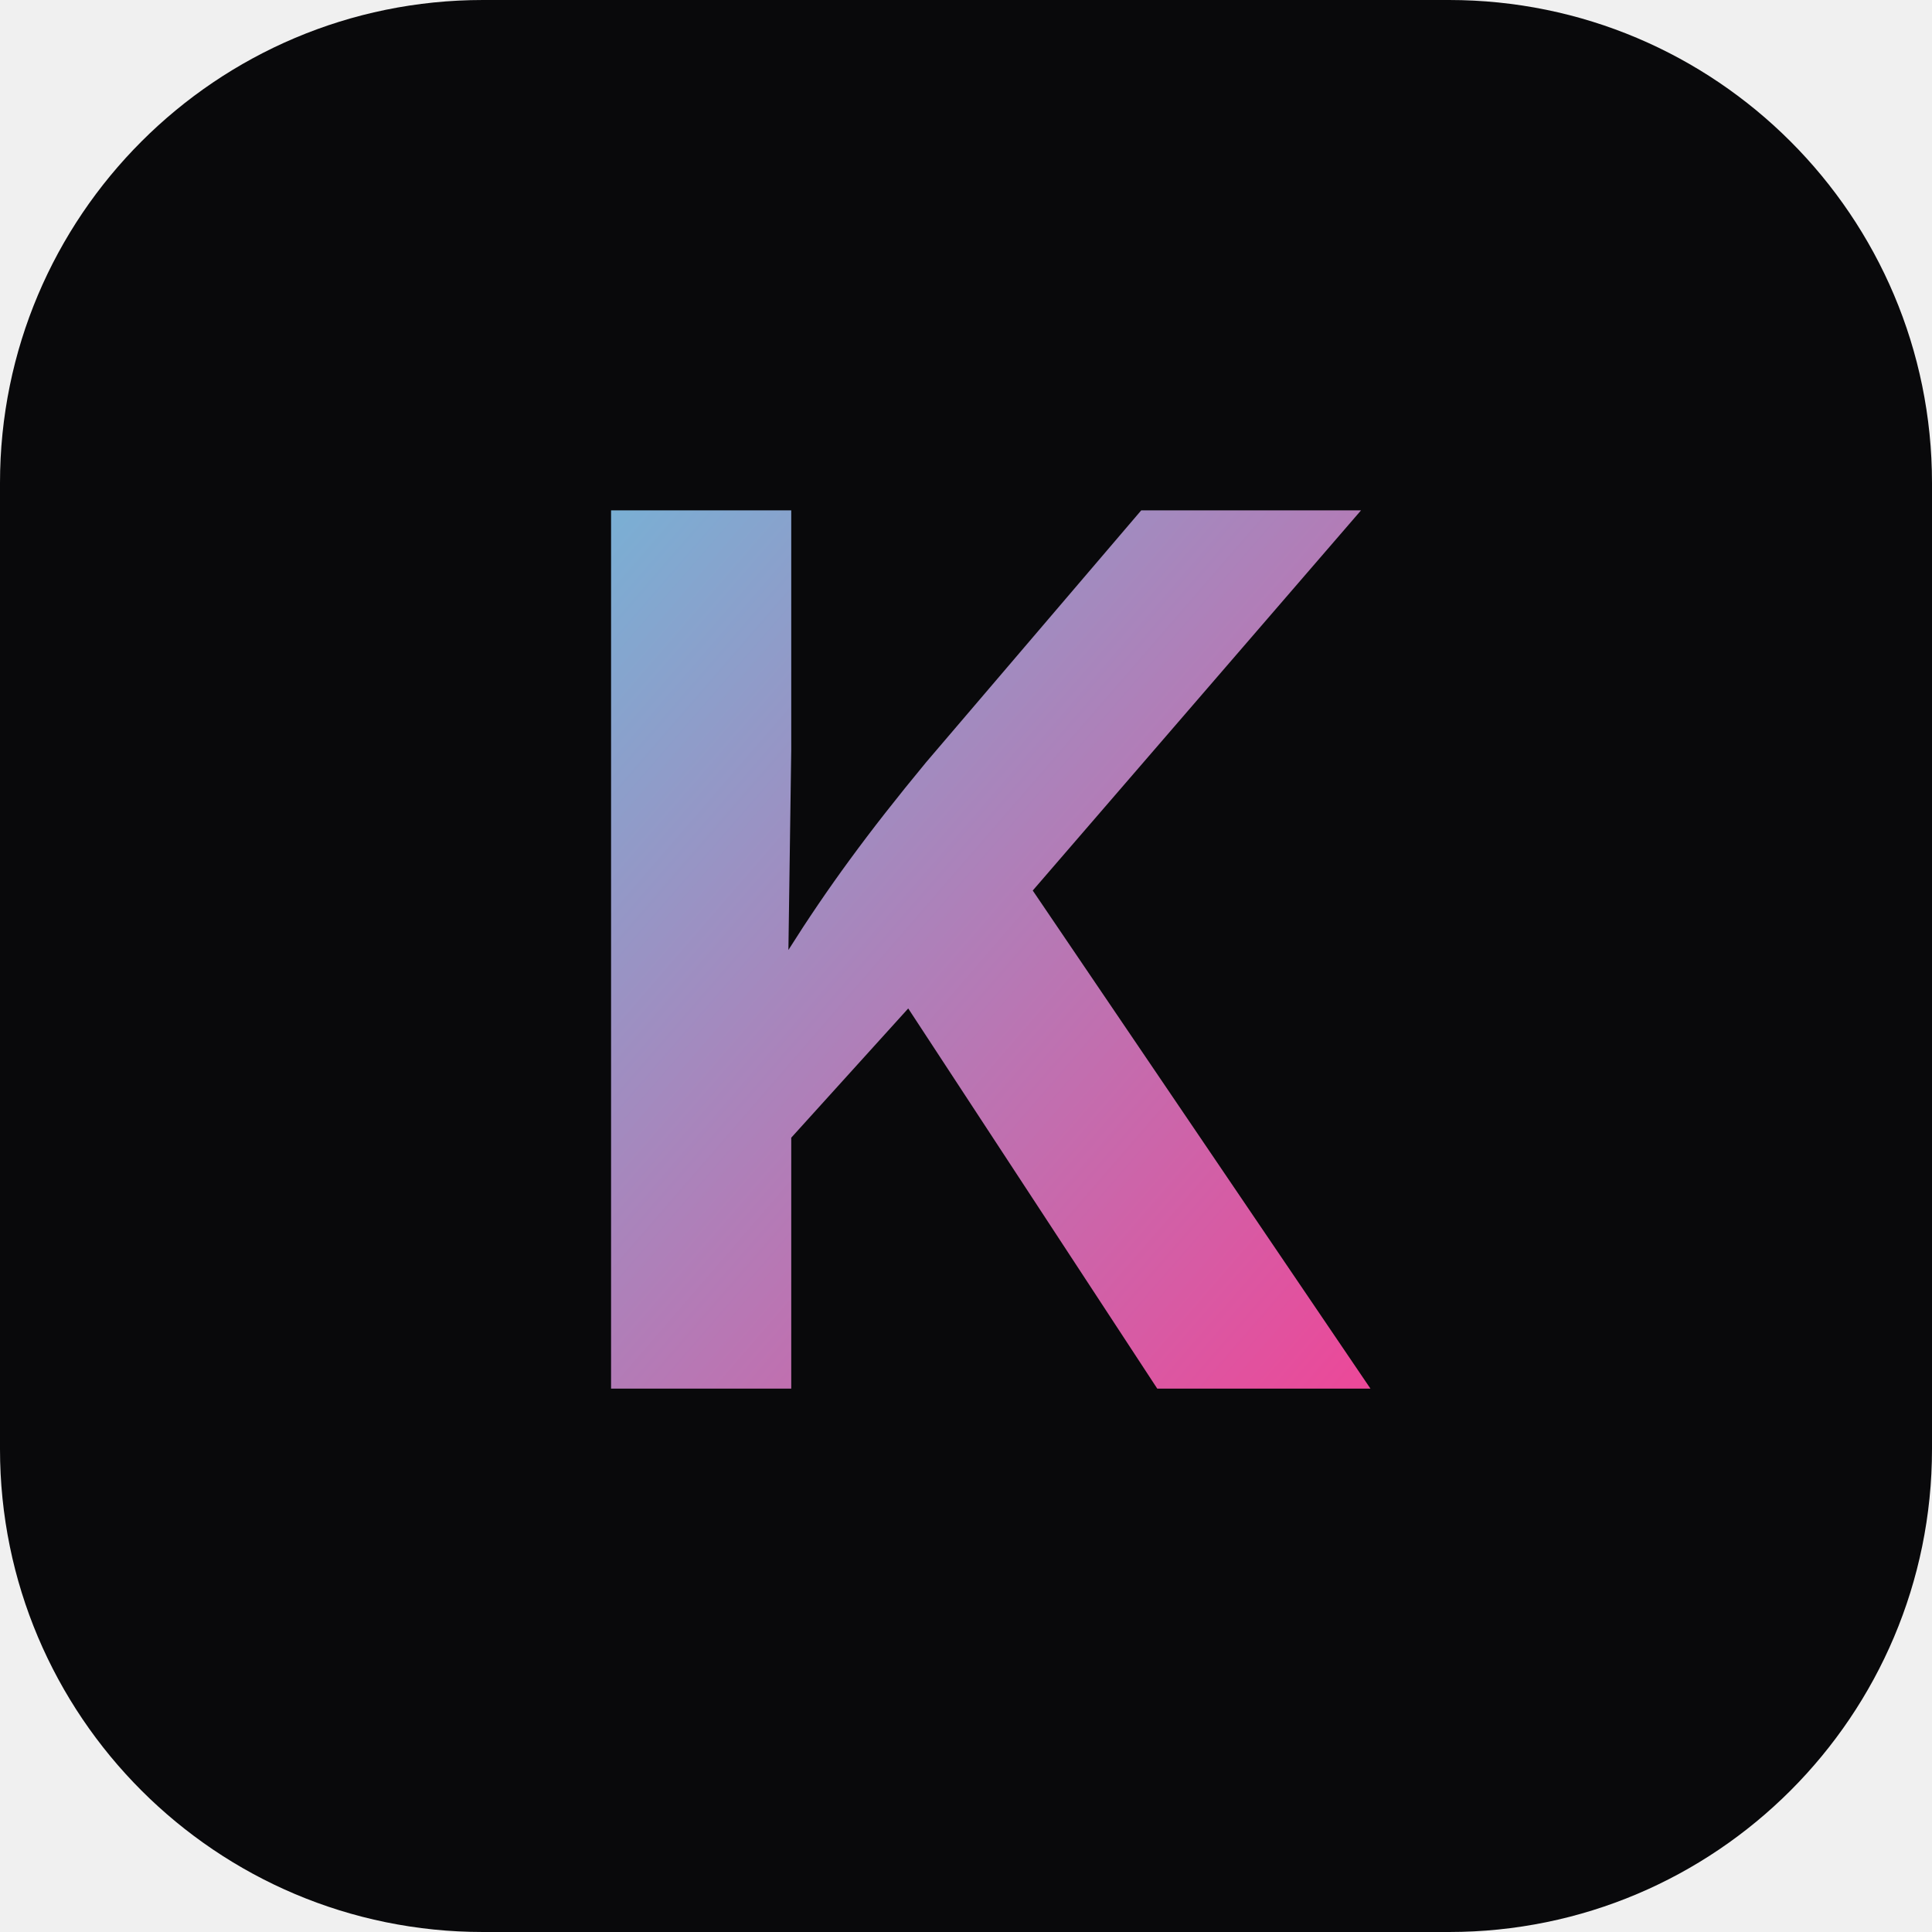
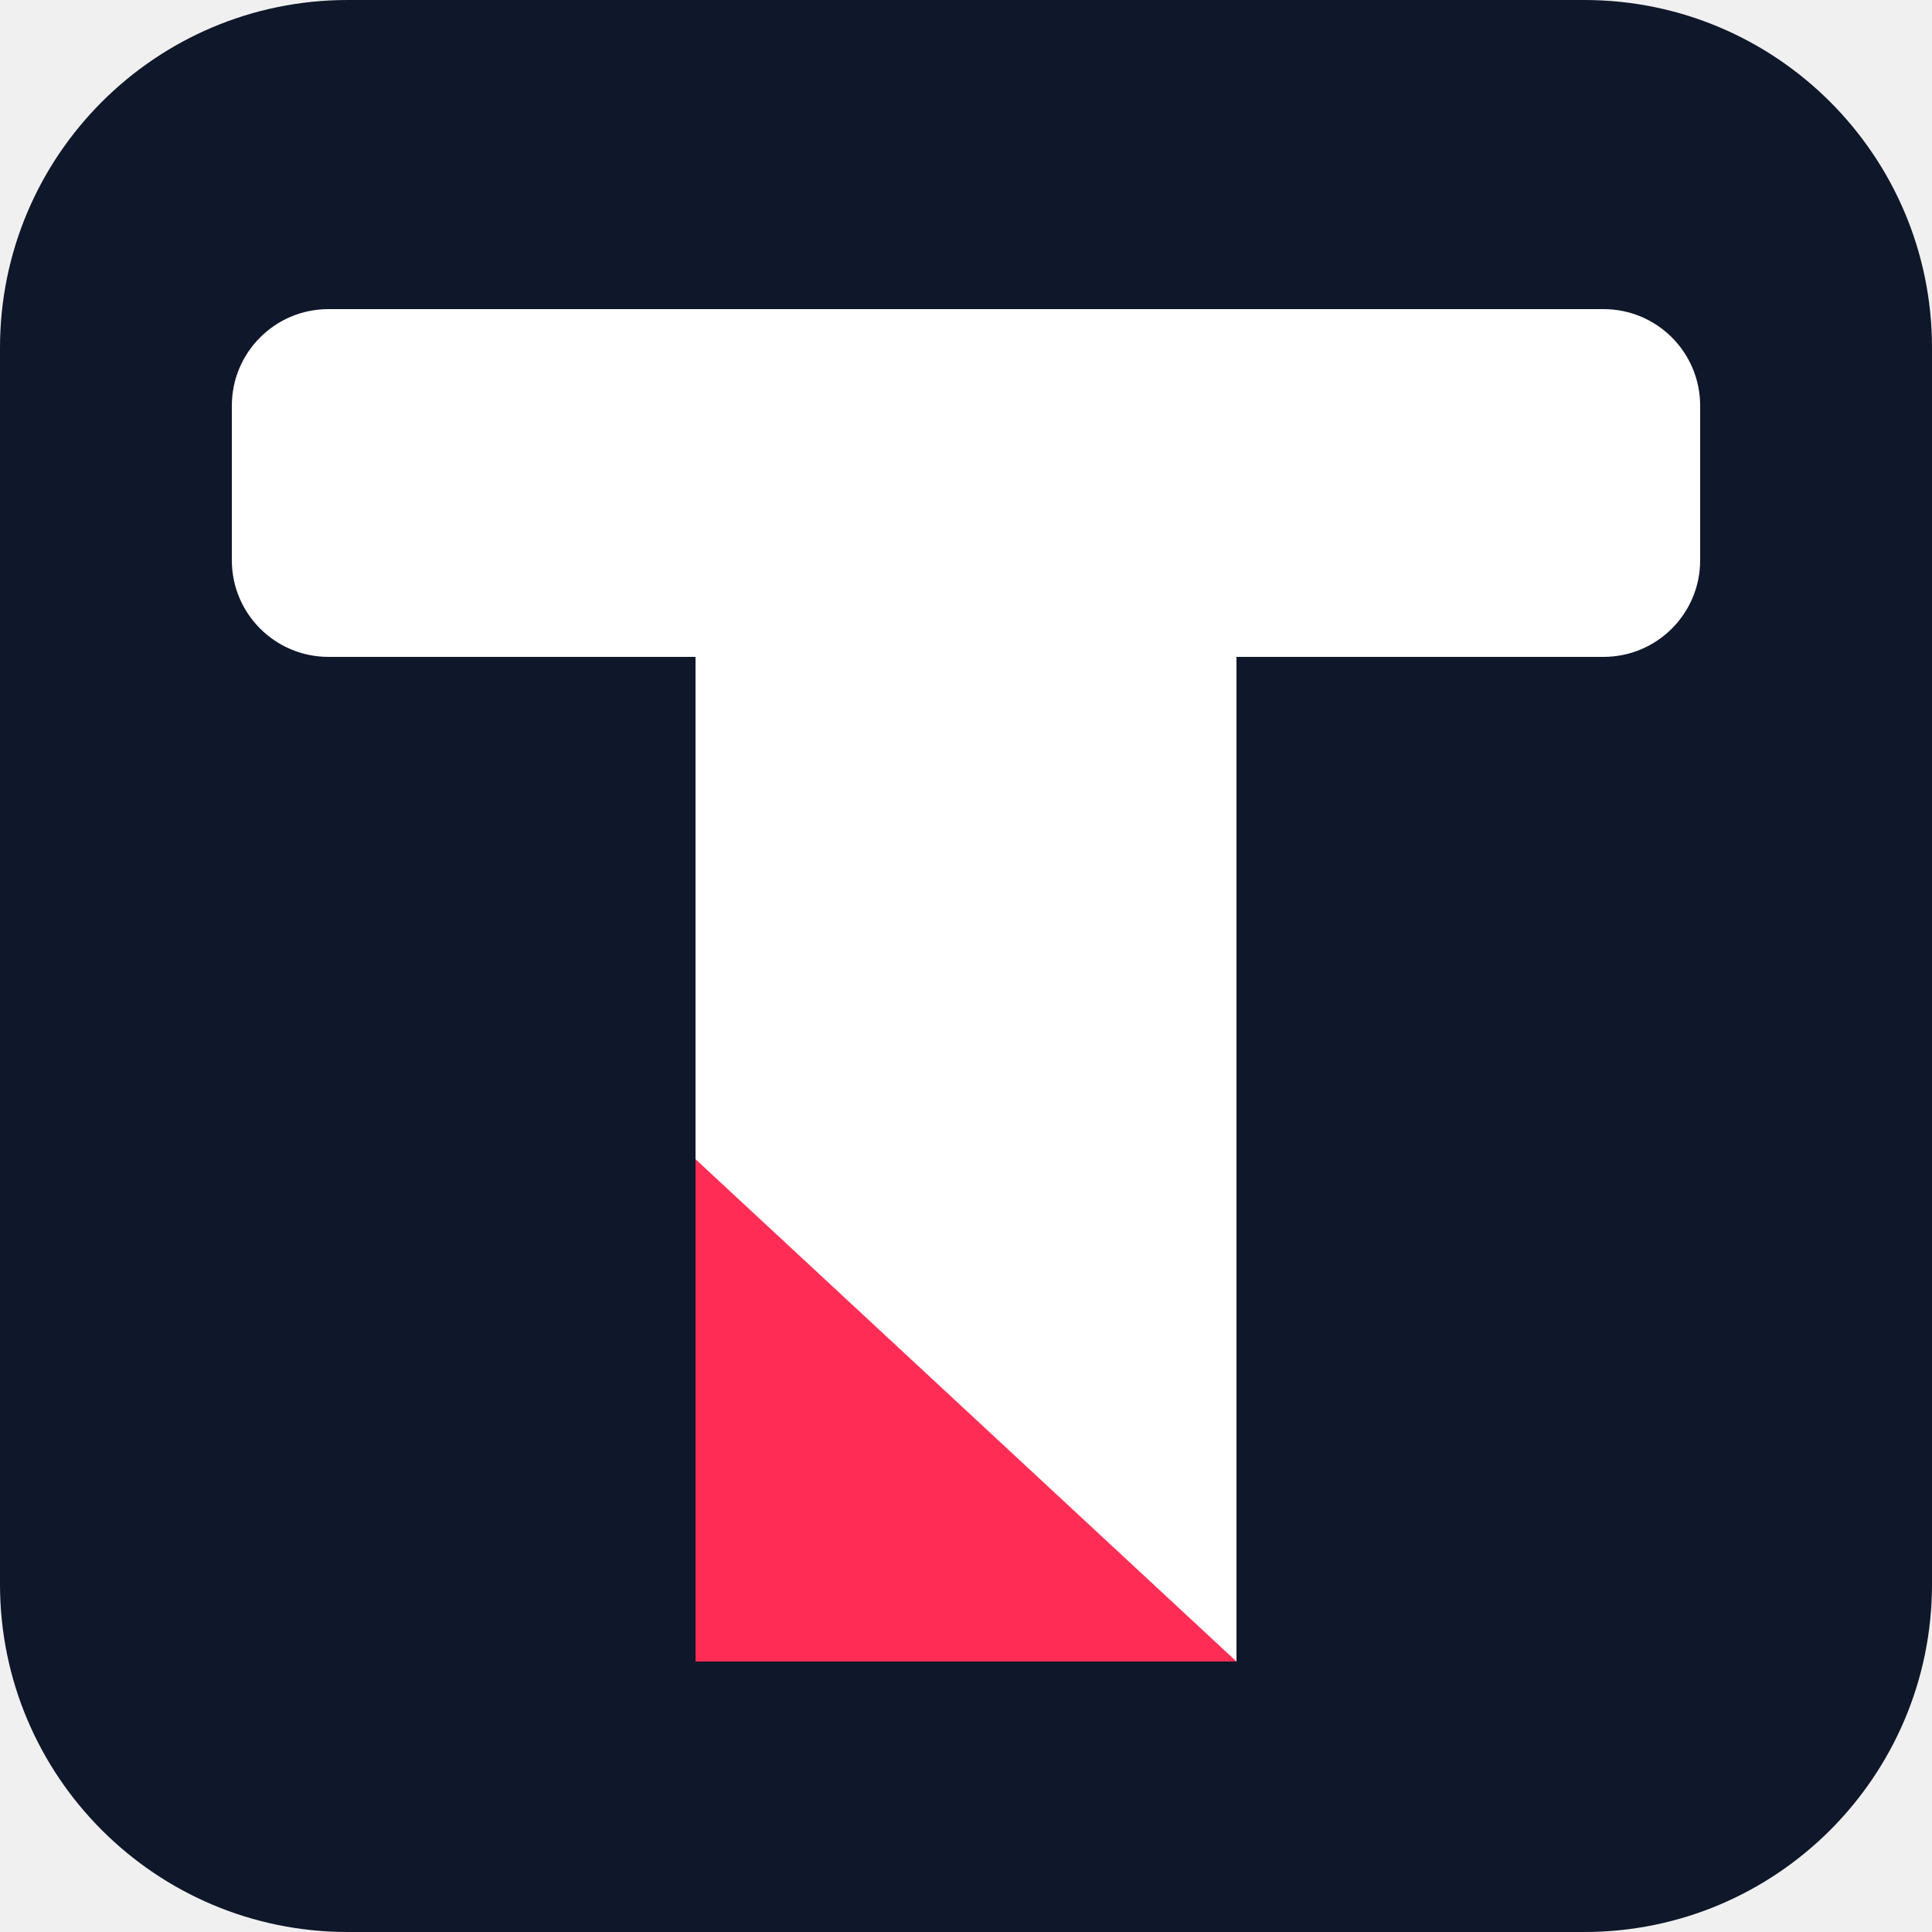
- <svg xmlns="http://www.w3.org/2000/svg" viewBox="0 0 32 32">
-   <defs>
-     <linearGradient id="g" x1="0%" y1="0%" x2="100%" y2="100%">
-       <stop offset="0%" stop-color="#7aafd4" />
-       <stop offset="100%" stop-color="#ec4899" />
-     </linearGradient>
-   </defs>
-   <rect width="32" height="32" rx="8" fill="#09090b" />
-   <text x="16" y="23" font-family="Inter,Arial,sans-serif" font-size="20" font-weight="700" fill="url(#g)" text-anchor="middle">K</text>
+ <svg xmlns="http://www.w3.org/2000/svg" viewBox="0 0 100 100">
+   <rect width="100" height="100" rx="18" fill="#0F172A" />
+   <rect x="12" y="16" width="76" height="18" rx="5" fill="#ffffff" />
+   <rect x="36" y="34" width="28" height="52" rx="0" fill="#ffffff" />
+   <polygon points="36,60 36,86 64,86" fill="#FF2D55" />
</svg>
